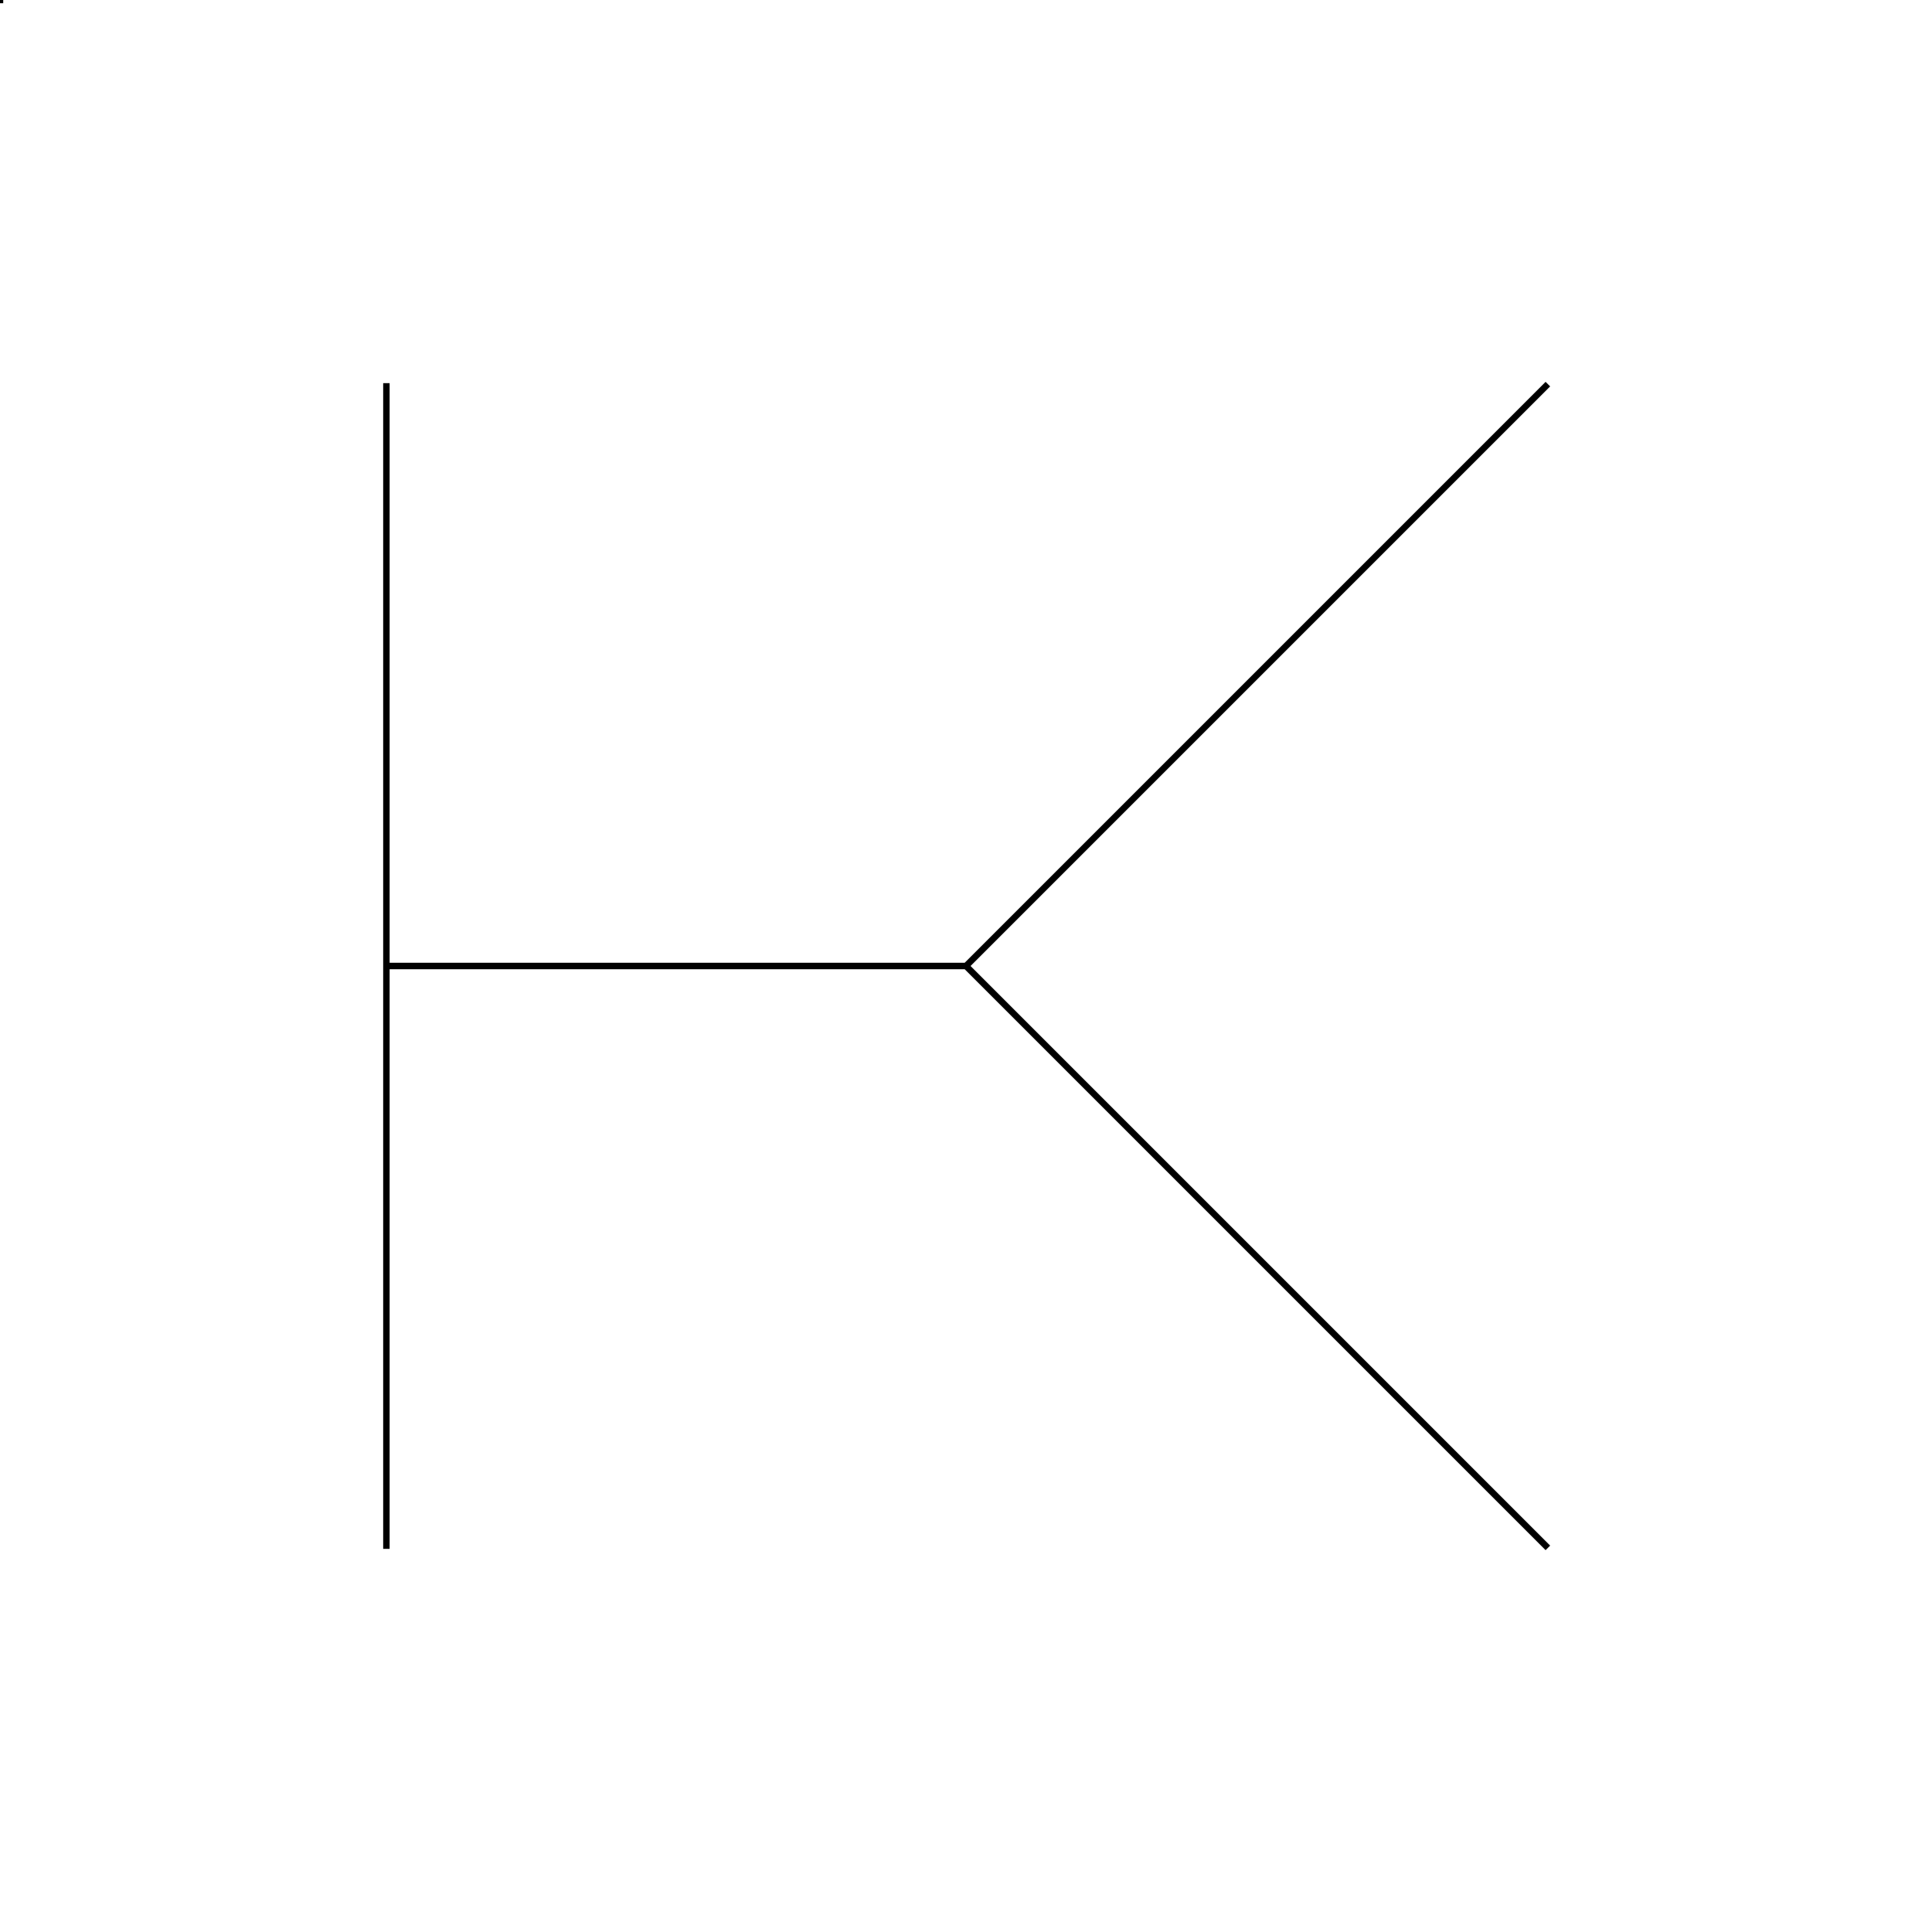
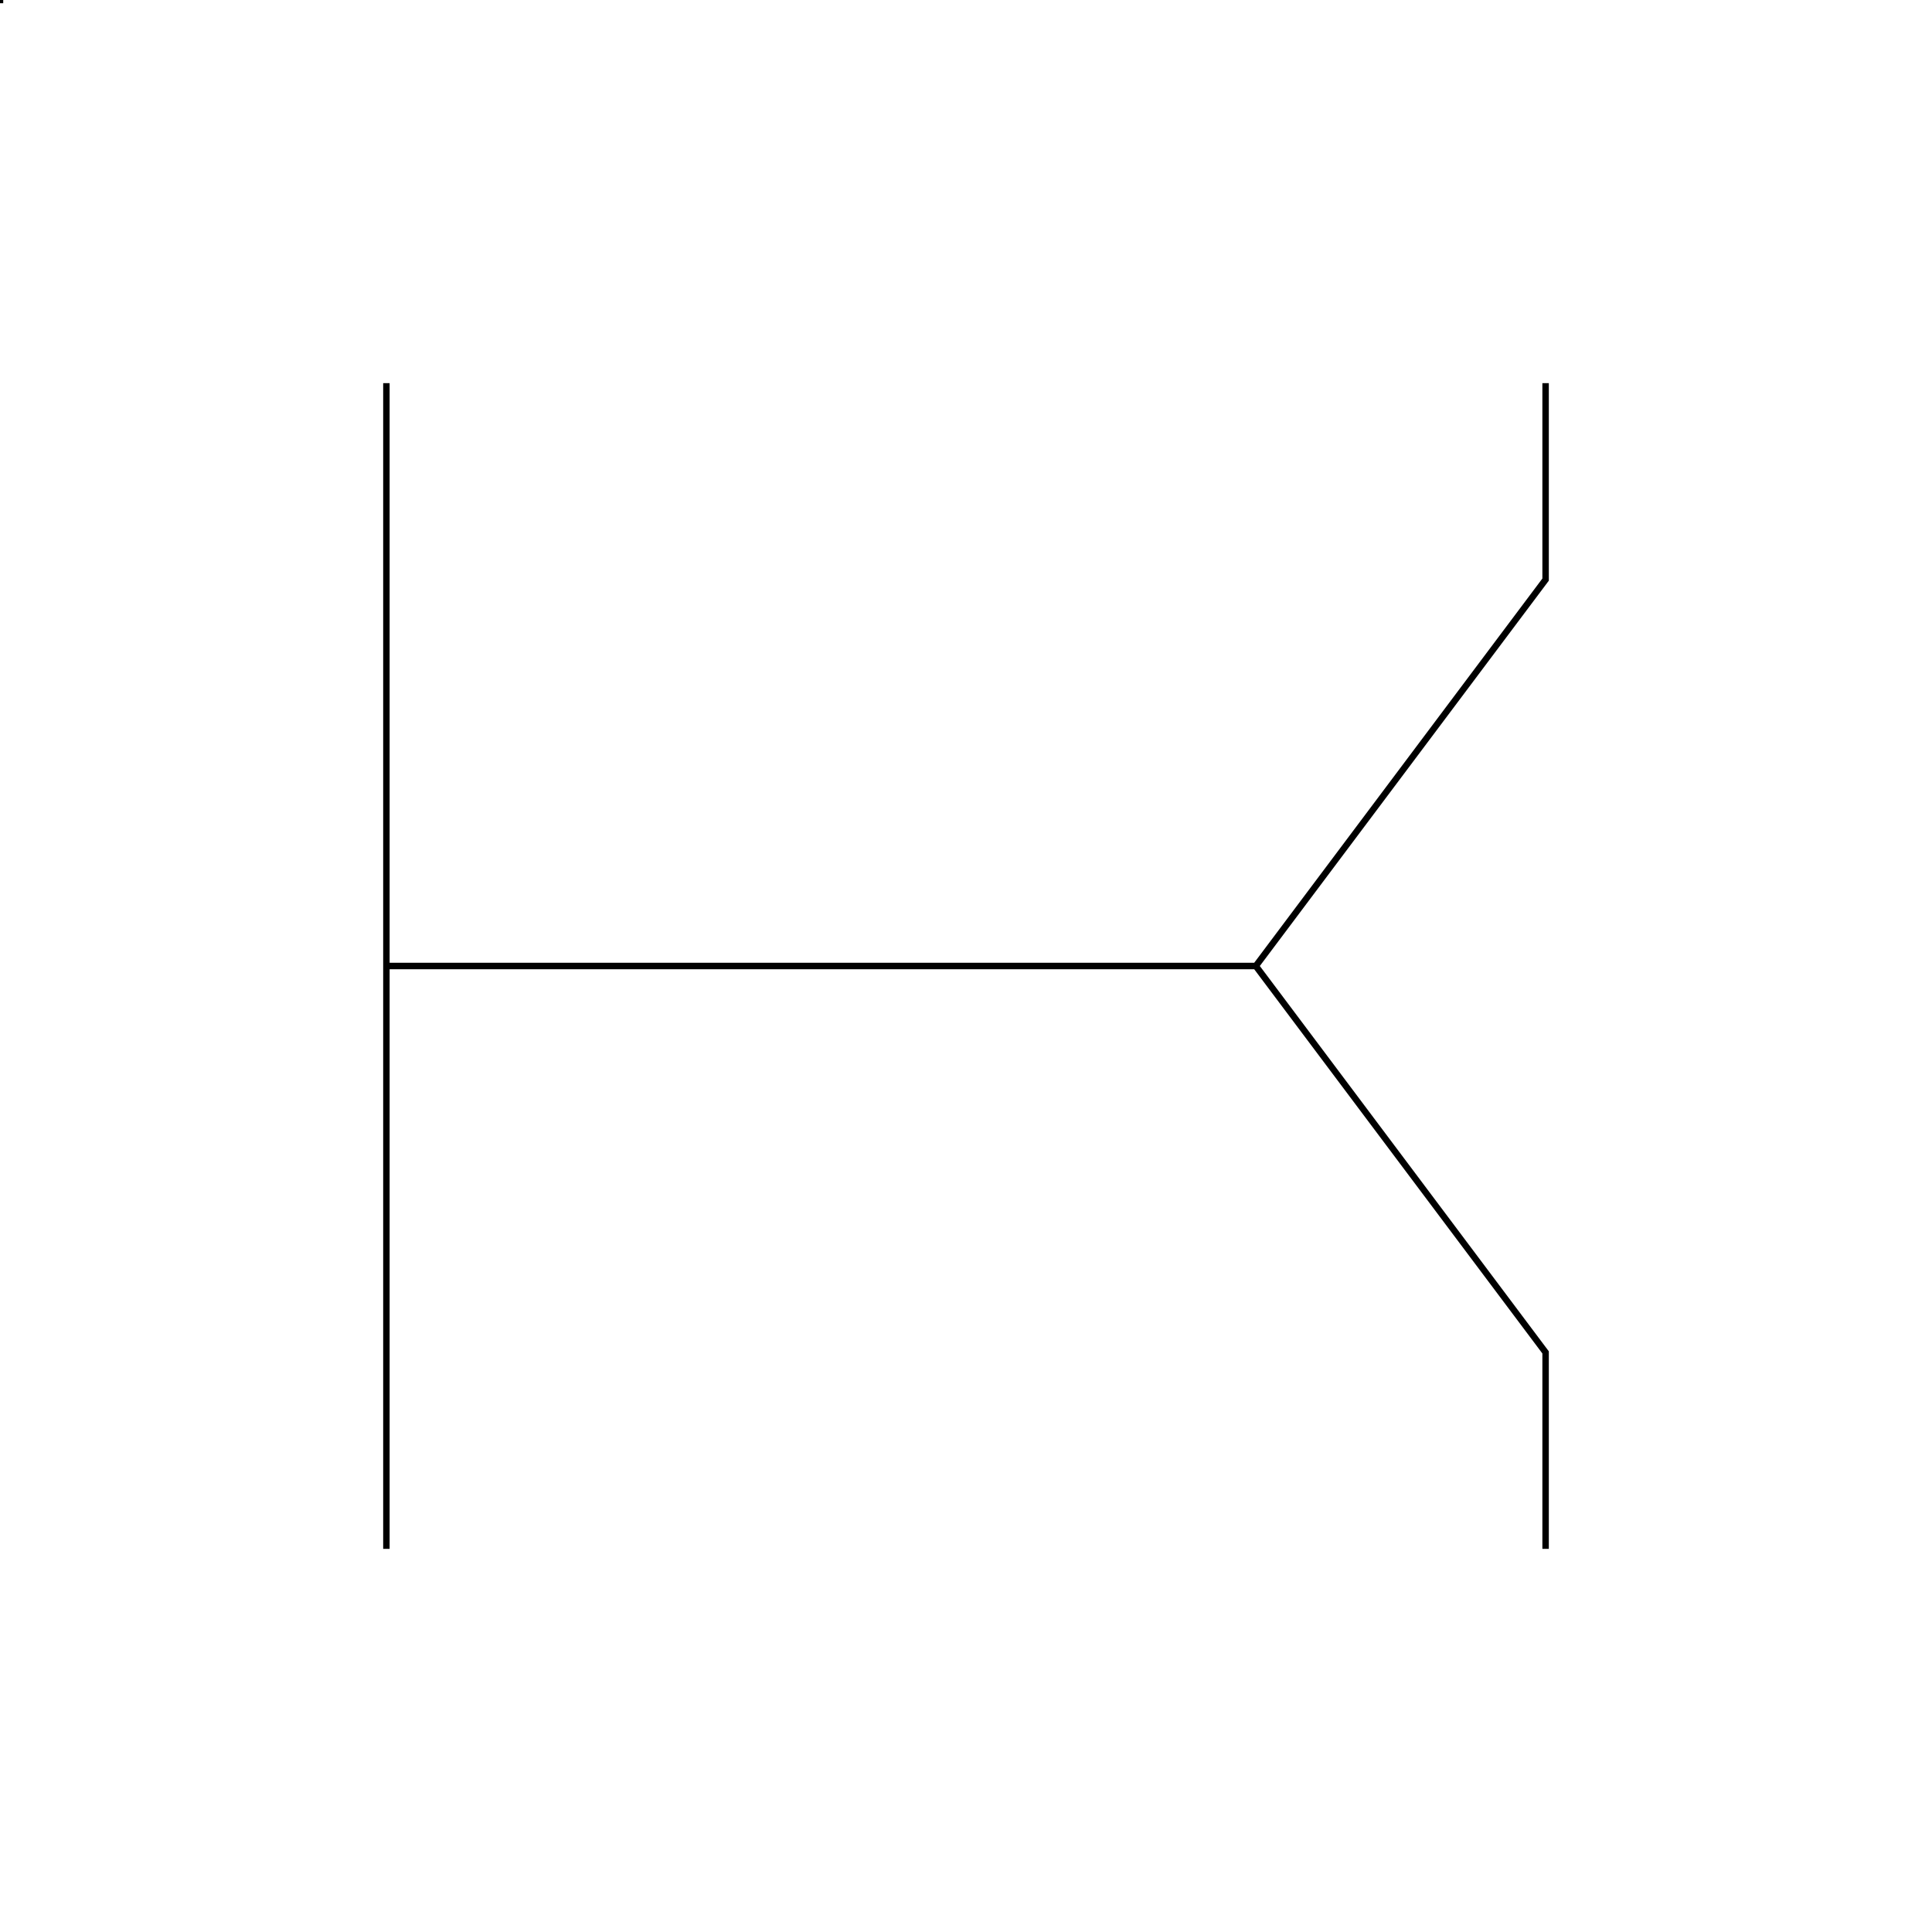
<svg xmlns="http://www.w3.org/2000/svg" class="vector fh" width="300px" height="300px" baseProfile="full" version="1.1" style="width: 300px; height: 300px; stroke: rgb(0, 0, 0); stroke-width: 1; fill: none; stroke-linecap: square;">
  <g transform="translate(0,0)">
-     <path d="M60,60 L60,240  M60,150 L150,150  L240,60  M150,150 L240,240  " />
+     <path d="M60,60 L60,240  M60,150 L195,150  L240,90  L240,60  M195,150 L240,210  L240,240  " />
  </g>
  <g>
    <path d="M0,0" transform="" />
  </g>
</svg>
